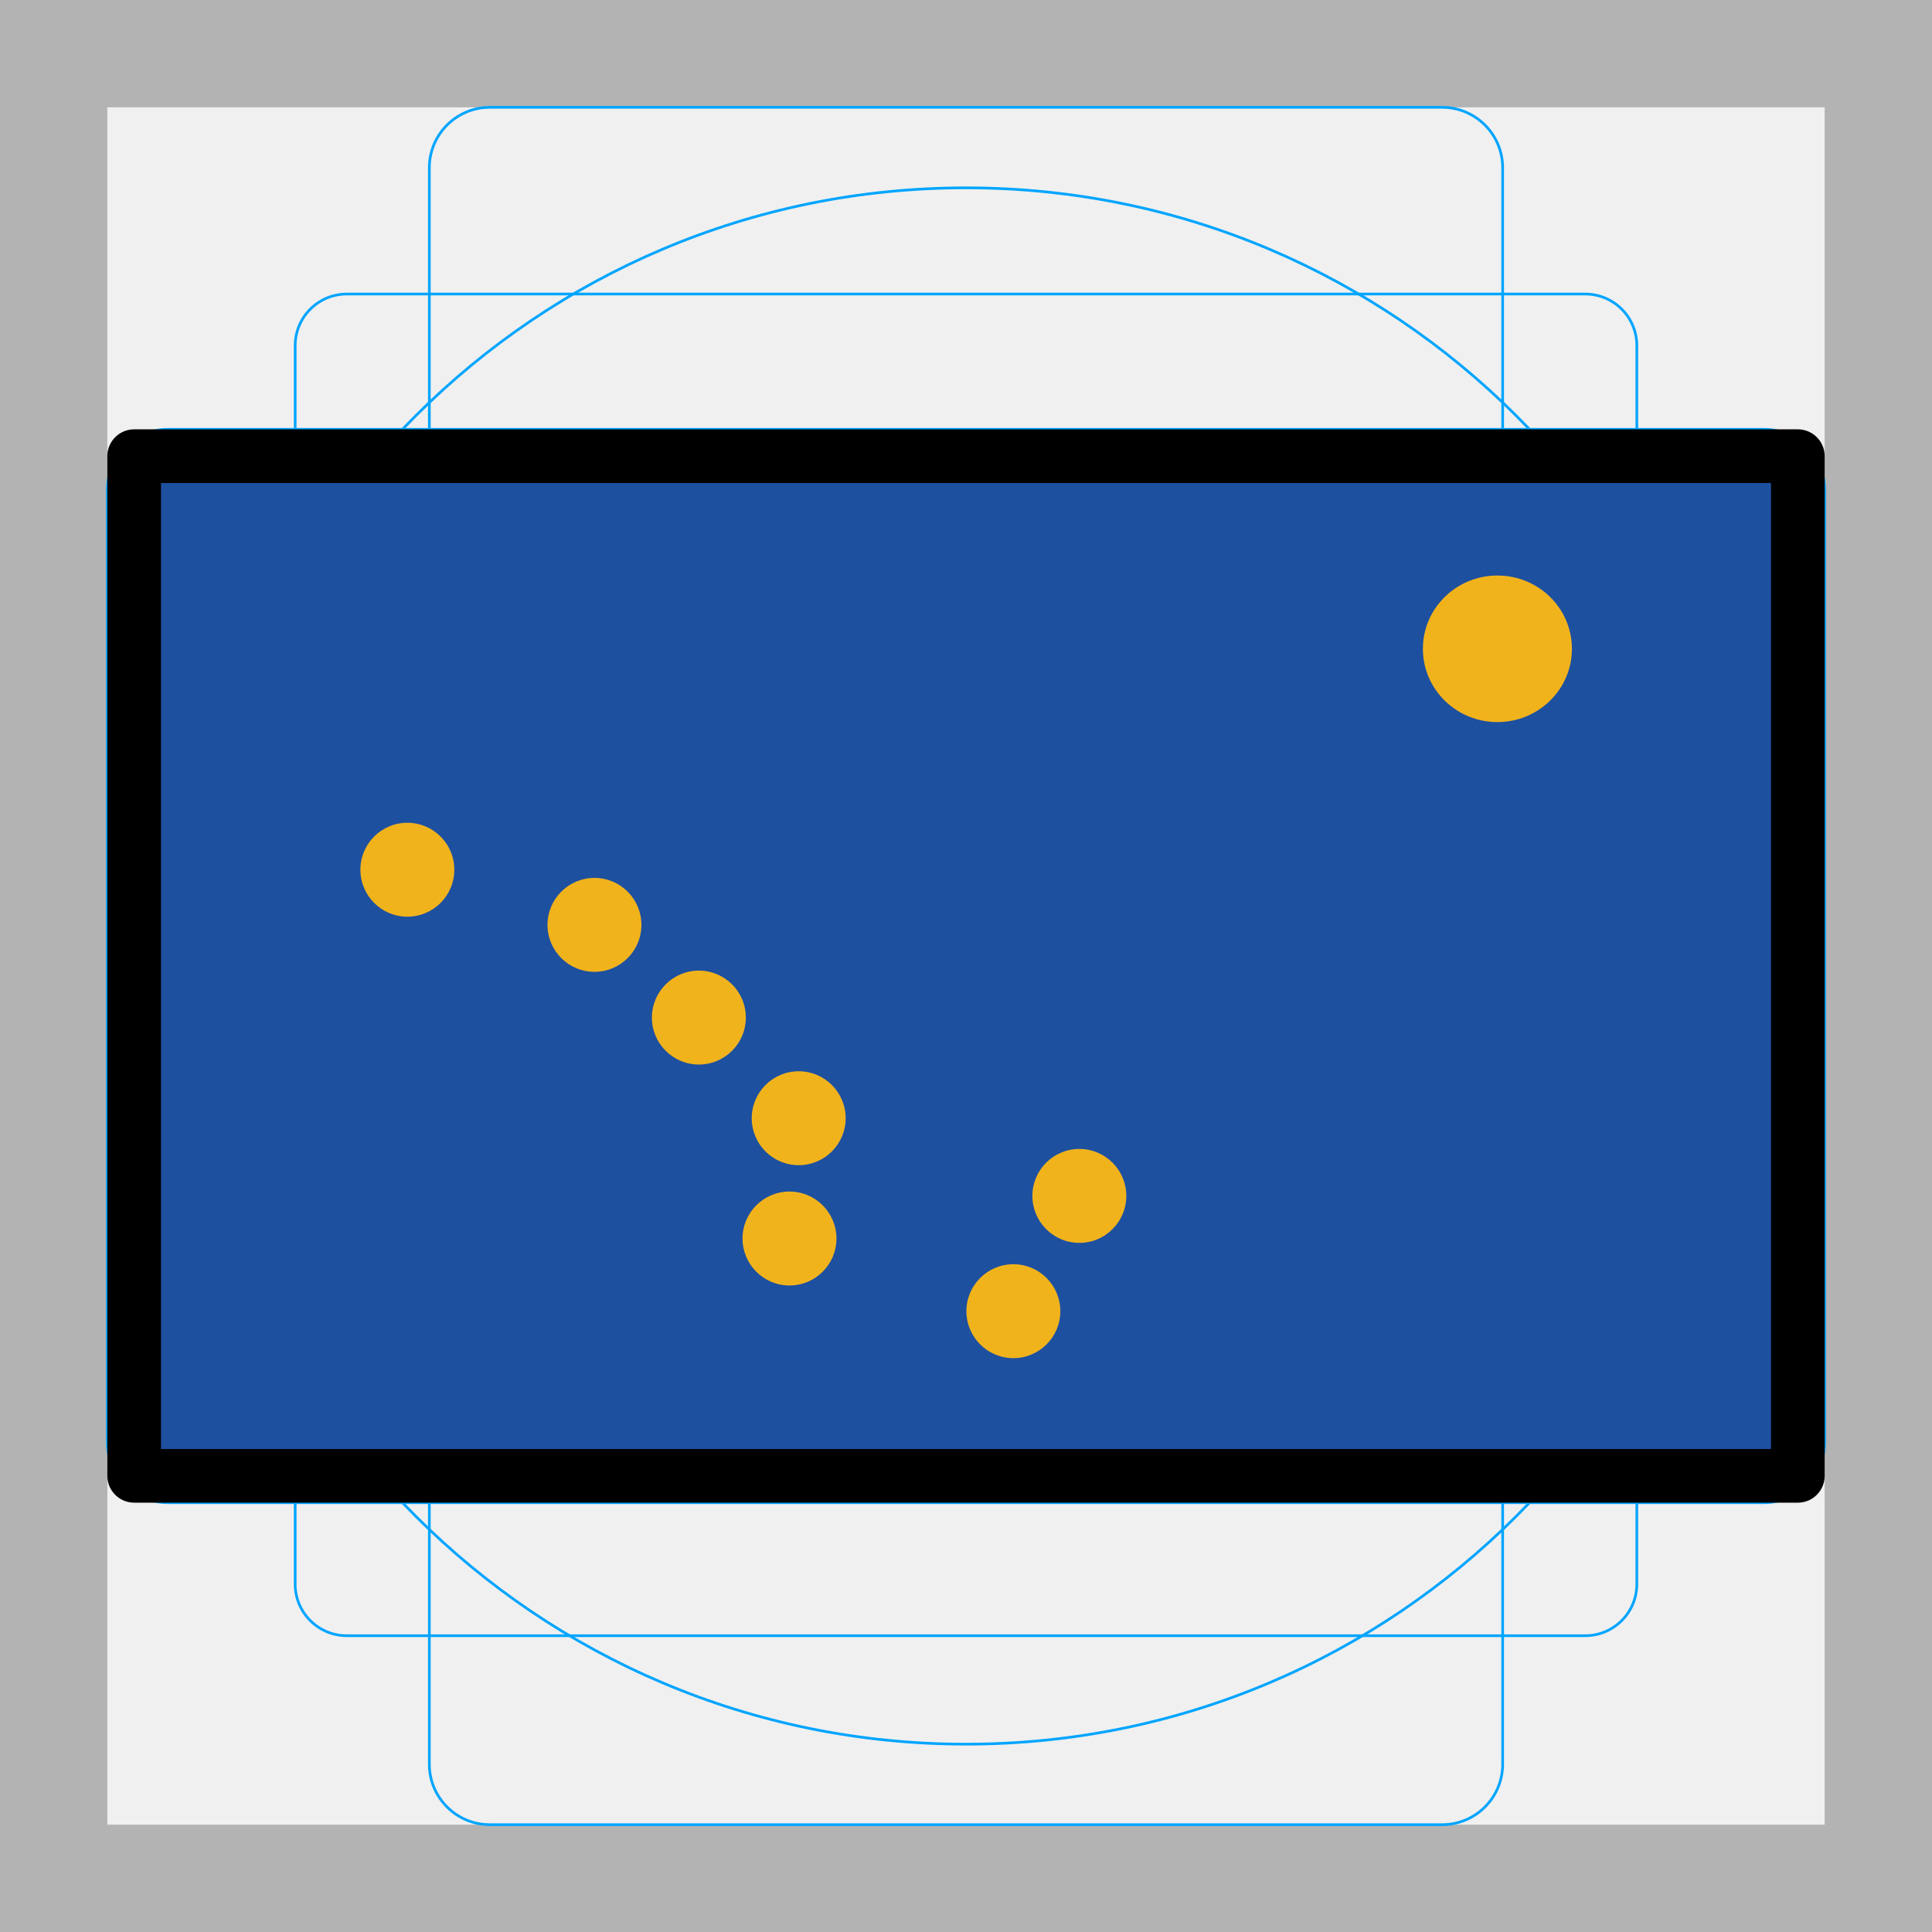
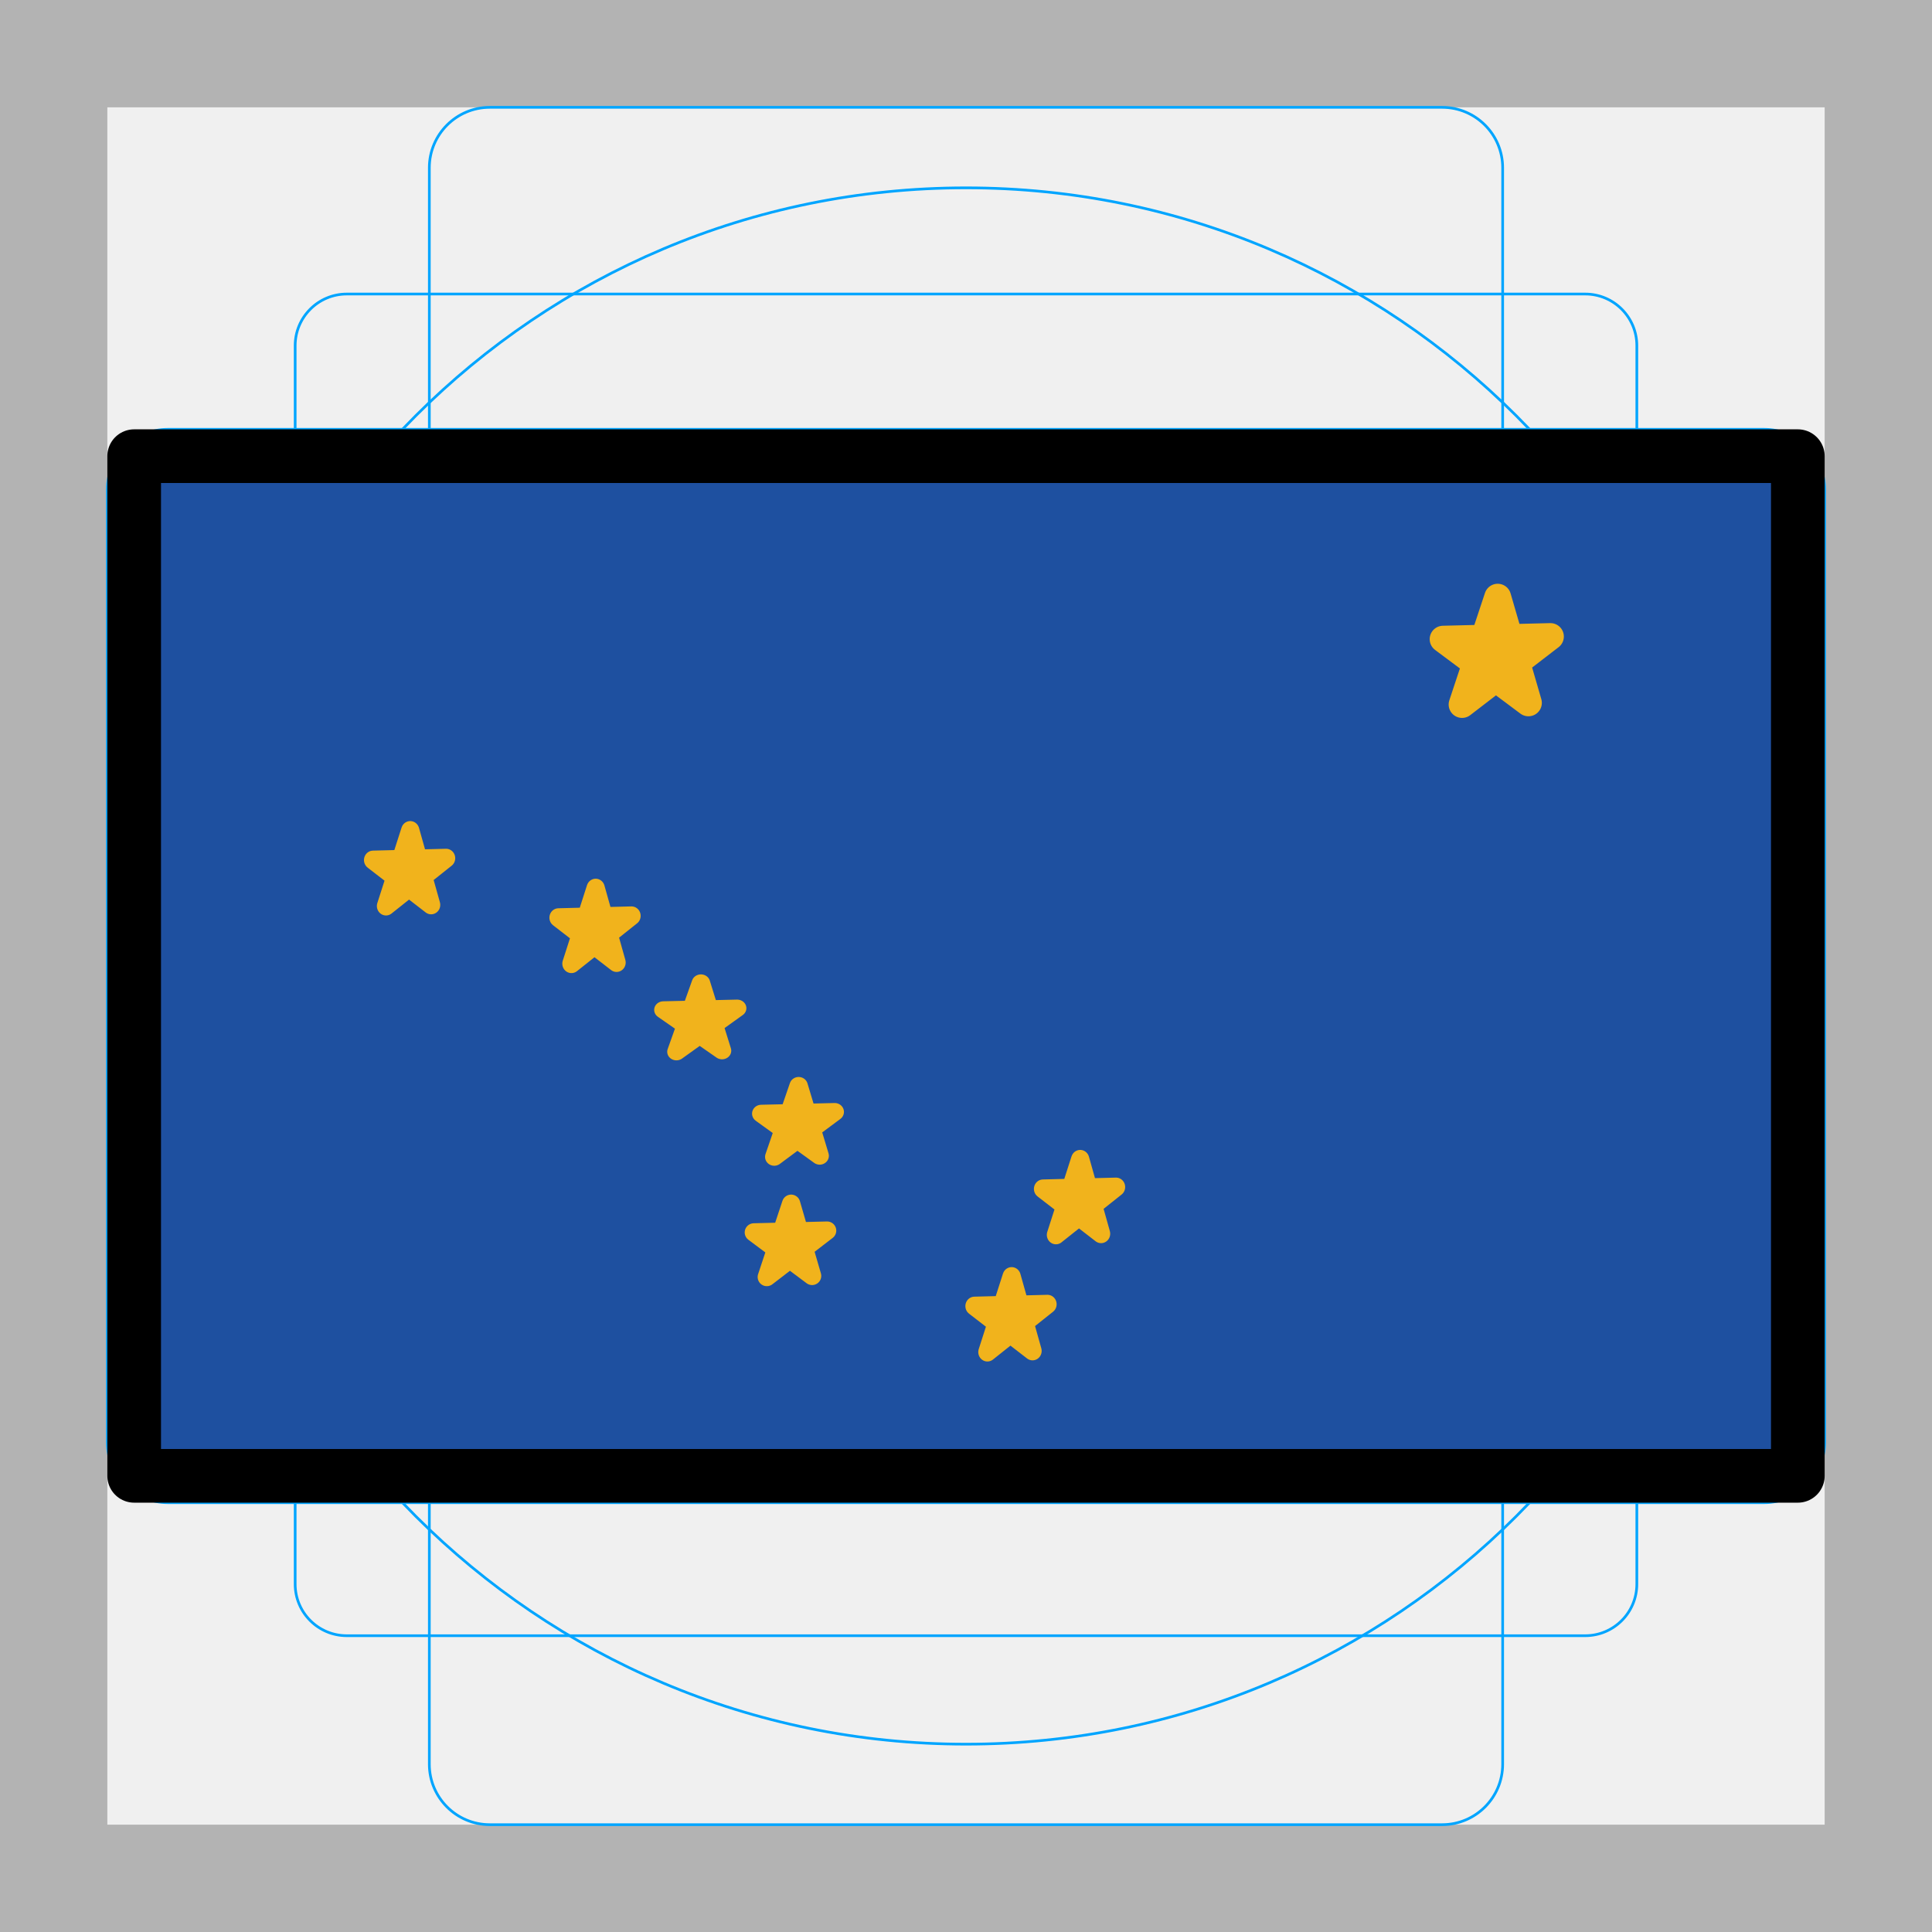
<svg xmlns="http://www.w3.org/2000/svg" id="emoji" viewBox="0 0 72 72" version="1.1" xml:space="preserve">
  <defs id="defs23" />
  <g id="grid">
    <path fill="#b3b3b3" d="M68,4V68H4V4H68m4-4H0V72H72V0Z" id="path1" />
    <path fill="none" stroke="#00a5ff" stroke-miterlimit="10" stroke-width="0.1" d="M12.923,10.958H59.077A1.923,1.923,0,0,1,61,12.881V59.035a1.923,1.923,0,0,1-1.923,1.923H12.923A1.923,1.923,0,0,1,11,59.035V12.881A1.923,1.923,0,0,1,12.923,10.958Z" id="path2" />
    <rect x="16" y="4" rx="2.254" ry="2.254" width="40" height="64" fill="none" stroke="#00a5ff" stroke-miterlimit="10" stroke-width="0.1" id="rect2" />
    <rect x="16" y="4" rx="2.254" ry="2.254" width="40" height="64" transform="translate(72) rotate(90)" fill="none" stroke="#00a5ff" stroke-miterlimit="10" stroke-width="0.1" id="rect3" />
    <circle cx="36" cy="36" r="29" fill="none" stroke="#00a5ff" stroke-miterlimit="10" stroke-width="0.1" id="circle3" />
  </g>
  <g id="color">
    <rect x="5" y="17" width="62" height="38" fill="#fff" id="rect4" style="fill:#1e50a0;fill-opacity:1" />
-     <ellipse cx="55.804" cy="24.179" fill="#ffffff" id="circle15" rx="2.777" ry="2.731" style="stroke-width:1.574;fill:#f1b31c;fill-opacity:1" />
-     <circle cx="40.224" cy="44.568" r="1.75" fill="#ffffff" id="circle16" style="fill:#f1b31c;fill-opacity:1" />
-     <circle cx="37.765" cy="48.864" r="1.75" fill="#ffffff" id="circle17" style="fill:#f1b31c;fill-opacity:1" />
-     <circle cx="29.422" cy="46.156" r="1.75" fill="#ffffff" id="circle18" style="fill:#f1b31c;fill-opacity:1" />
-     <circle cx="29.765" cy="41.673" r="1.75" fill="#ffffff" id="circle19" style="fill:#f1b31c;fill-opacity:1" />
-     <circle cx="26.045" cy="37.922" r="1.75" fill="#ffffff" id="circle20" style="fill:#f1b31c;fill-opacity:1" />
-     <circle cx="22.154" cy="34.467" r="1.75" fill="#ffffff" id="circle21" style="fill:#f1b31c;fill-opacity:1" />
-     <circle cx="15.181" cy="32.412" r="1.75" fill="#ffffff" id="circle22" style="fill:#f1b31c;fill-opacity:1" />
+     <polygon fill="#f1b31c" stroke="#f1b31c" stroke-linecap="round" stroke-linejoin="round" points="62,22.467 58.707,25 60.035,21 61.18,24.939 58,22.565 " id="polygon4" transform="translate(-4.21994,1.254746)" />
+     <polygon fill="#f1b31c" stroke="#f1b31c" stroke-linecap="round" stroke-linejoin="round" points="58,22.565 62,22.467 58.707,25 60.035,21 61.18,24.939 " id="polygon4-6" transform="matrix(0.6801632,0,0,0.7035088,-0.5783737,28.43202)" />
+     <polygon fill="#f1b31c" stroke="#f1b31c" stroke-linecap="round" stroke-linejoin="round" points="58.707,25 60.035,21 61.18,24.939 58,22.565 62,22.467 " id="polygon4-6-5" transform="matrix(0.6801632,0,0,0.7035088,-3.132798,32.79978)" />
+     <polygon fill="#f1b31c" stroke="#f1b31c" stroke-linecap="round" stroke-linejoin="round" points="60.035,21 61.18,24.939 58,22.565 62,22.467 58.707,25 " id="polygon4-6-9" transform="matrix(0.6824779,0,0,0.6825549,-11.48958,30.52685)" />
+     <polygon fill="#f1b31c" stroke="#f1b31c" stroke-linecap="round" stroke-linejoin="round" points="60.035,21 61.18,24.939 58,22.565 62,22.467 58.707,25 " id="polygon4-6-7" transform="matrix(0.6848324,0,0,0.6616405,-11.35069,26.57209)" />
+     <polygon fill="#f1b31c" stroke="#f1b31c" stroke-linecap="round" stroke-linejoin="round" points="60.035,21 61.18,24.939 58,22.565 62,22.467 58.707,25 " id="polygon4-6-3" transform="matrix(0.6872284,0,0,0.6407673,-15.13648,23.17668)" />
+     <polygon fill="#f1b31c" stroke="#f1b31c" stroke-linecap="round" stroke-linejoin="round" points="58.707,25 60.035,21 61.18,24.939 58,22.565 62,22.467 " id="polygon4-6-6" transform="matrix(0.6801632,0,0,0.7035088,-18.63474,18.32507)" />
+     <polygon fill="#f1b31c" stroke="#f1b31c" stroke-linecap="round" stroke-linejoin="round" points="58.707,25 60.035,21 61.18,24.939 58,22.565 62,22.467 " id="polygon4-6-1" transform="matrix(0.6801632,0,0,0.7035088,-25.54525,16.17721)" />
  </g>
  <g id="line">
    <rect x="5" y="17" width="62" height="38" fill="none" stroke="#000" stroke-linecap="round" stroke-linejoin="round" stroke-width="2" id="rect23" />
  </g>
</svg>
